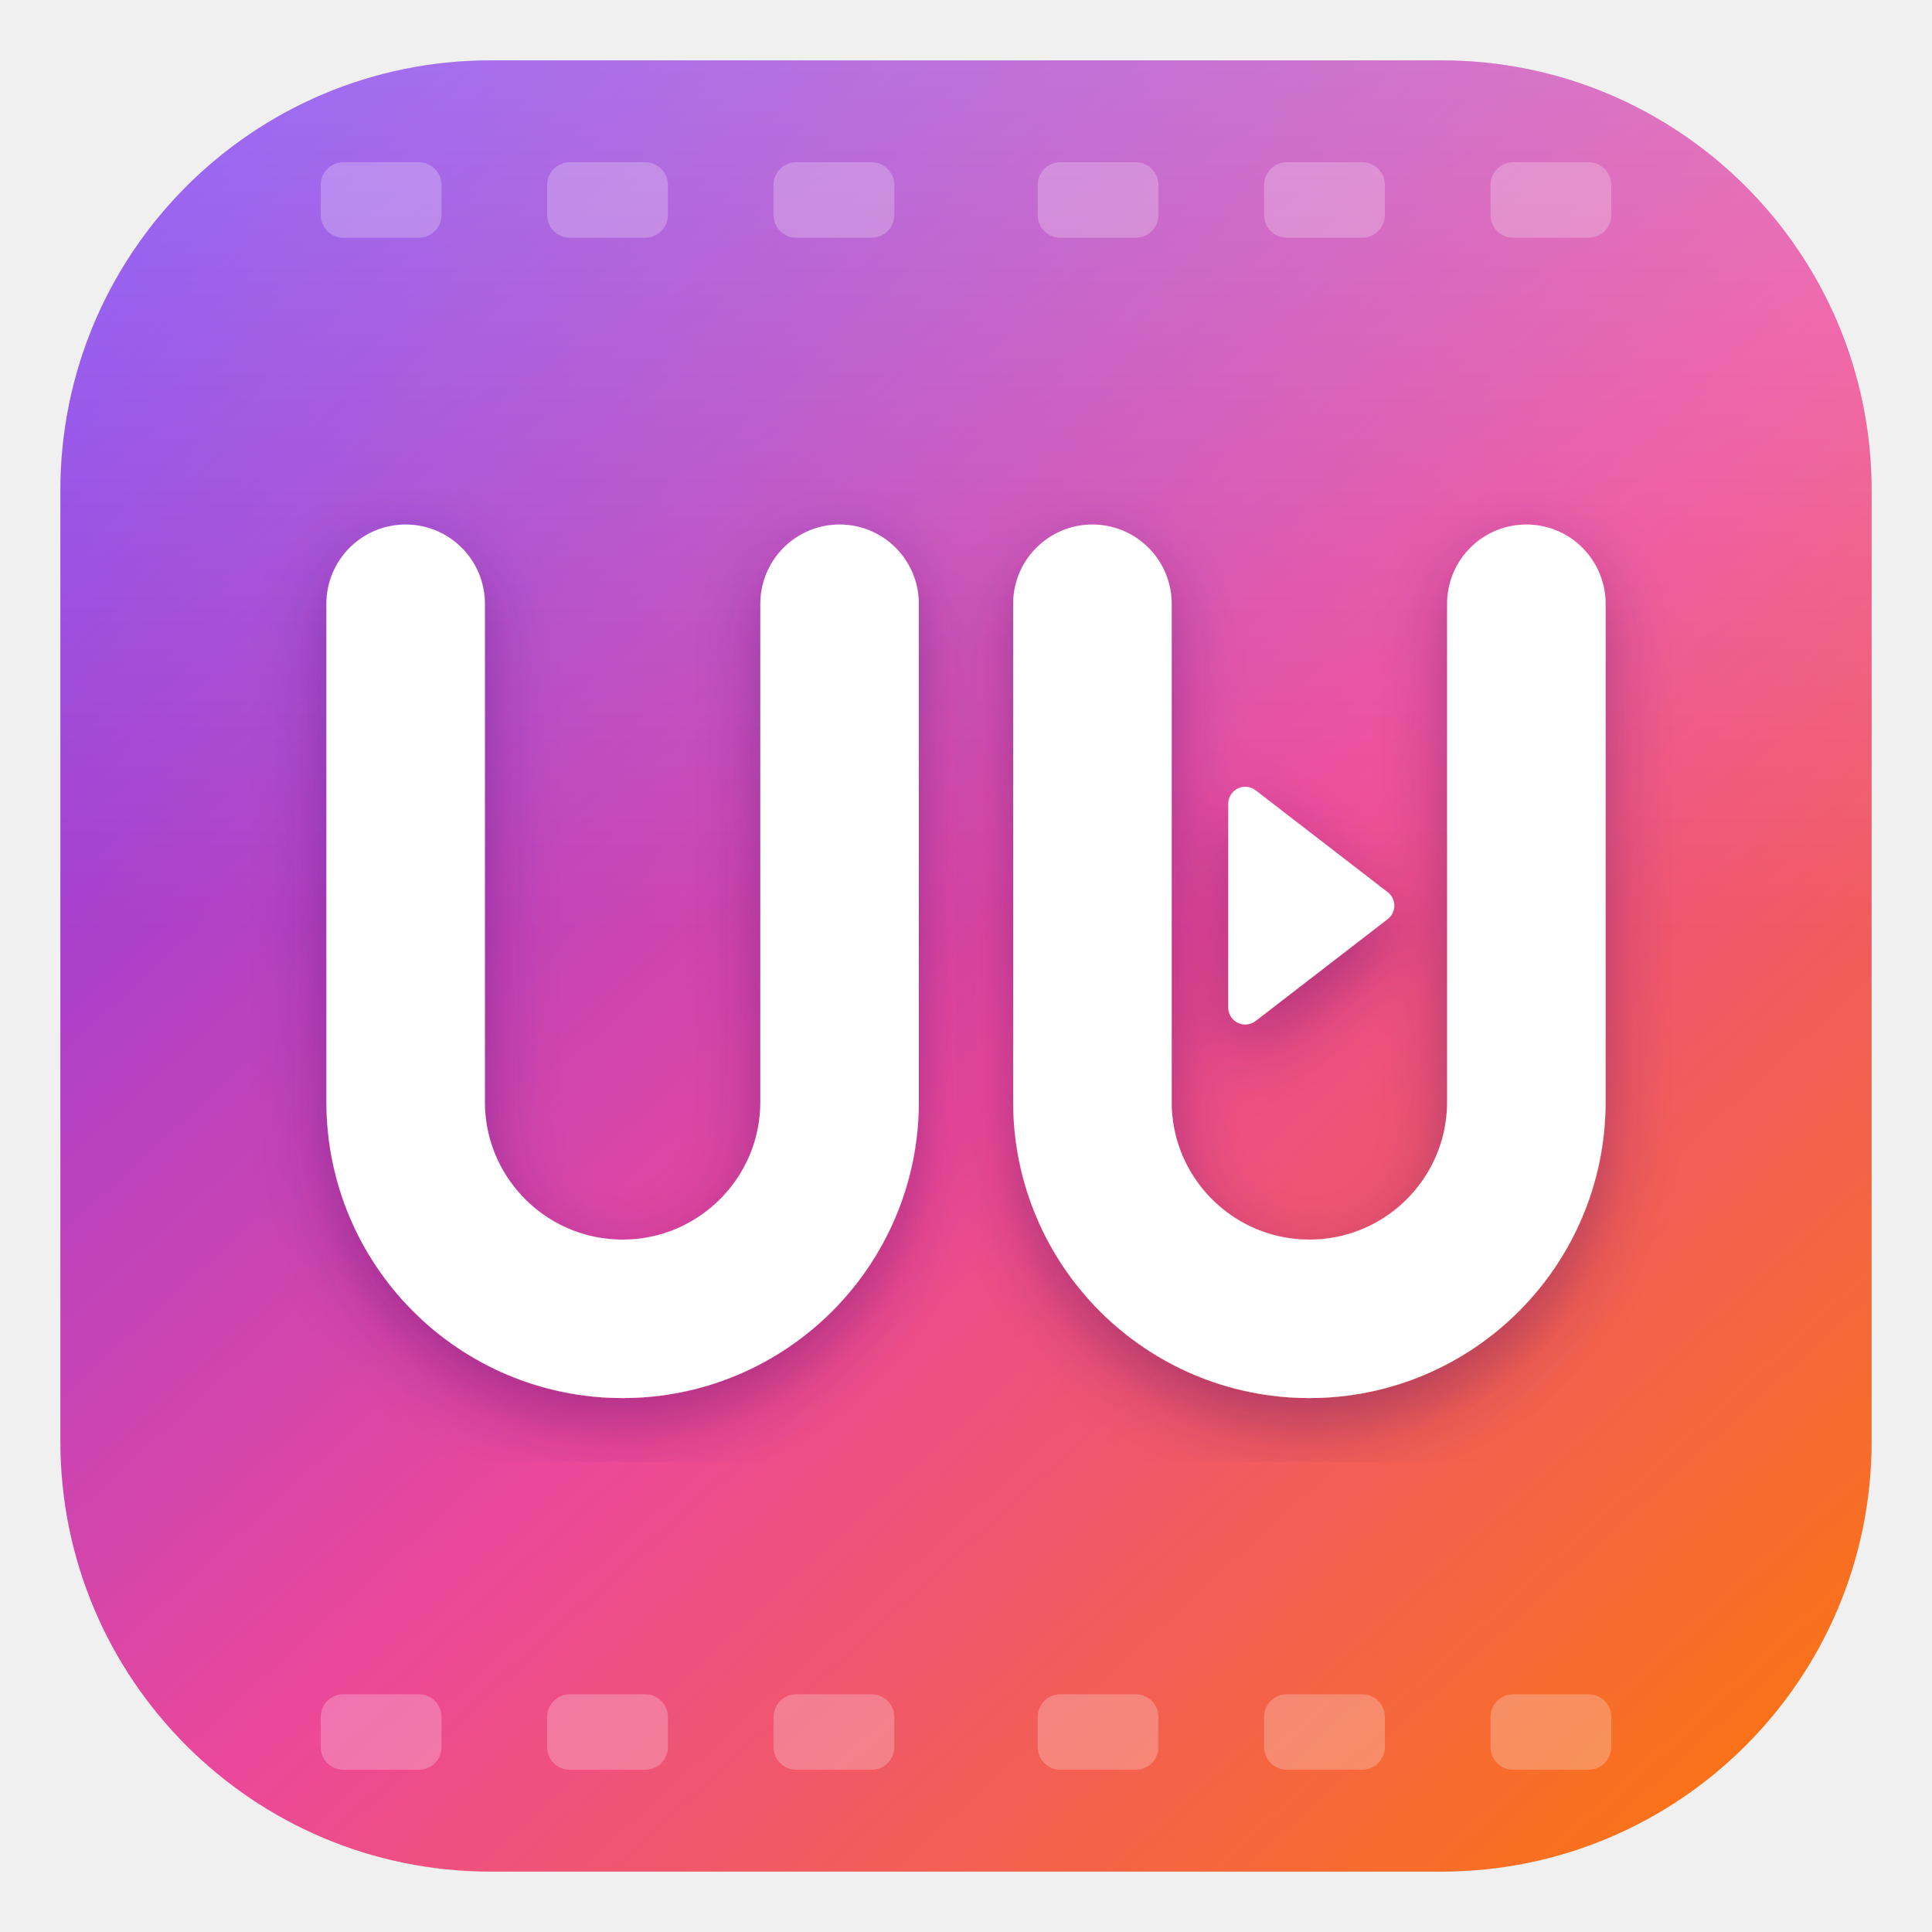
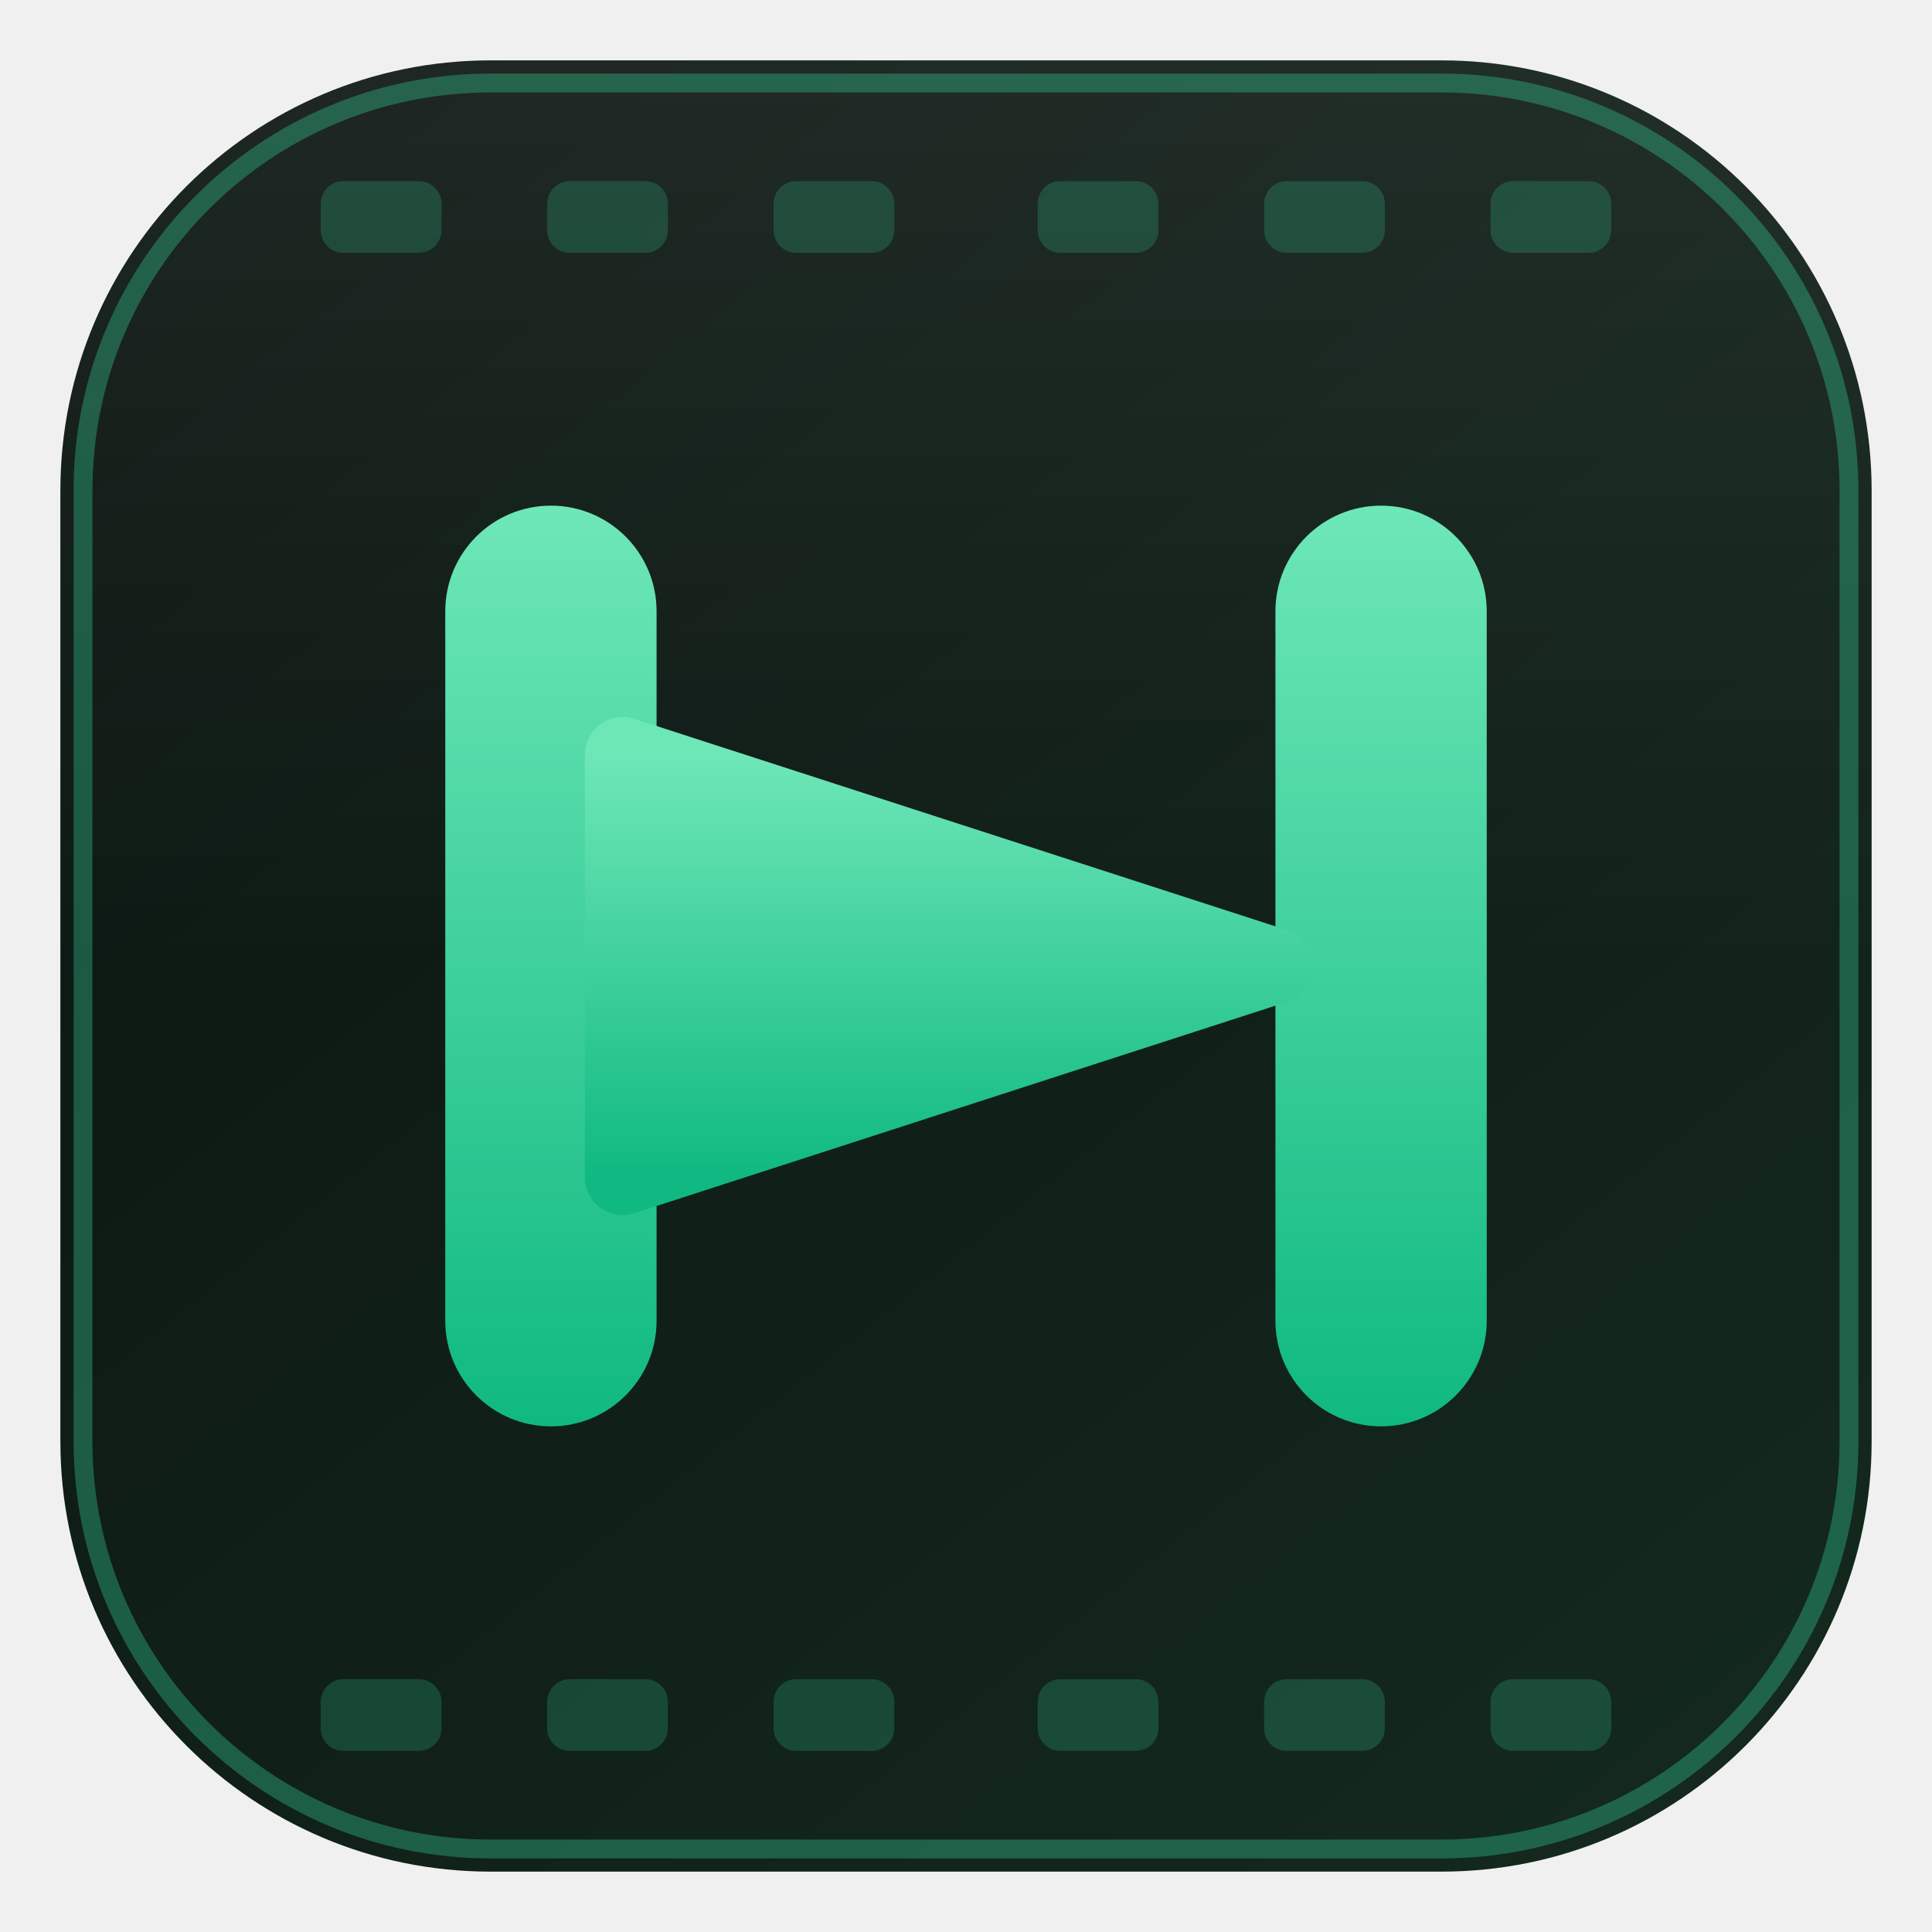
<svg xmlns="http://www.w3.org/2000/svg" viewBox="0 0 1024 1024" width="1024" height="1024">
  <defs>
-     <linearGradient id="bg" x1="0.08" y1="0.04" x2="0.92" y2="0.96">
-       <stop offset="0" stop-color="#7C3AED" />
-       <stop offset="0.55" stop-color="#EC4899" />
-       <stop offset="1" stop-color="#F97316" />
+     <linearGradient id="bg" x1="0.1" y1="0" x2="0.9" y2="1">
+       <stop offset="0" stop-color="#0b1410" />
+       <stop offset="1" stop-color="#14291e" />
+     </linearGradient>
+     <linearGradient id="h" x1="0" y1="0" x2="0" y2="1">
+       <stop offset="0" stop-color="#6ee7b7" />
+       <stop offset="1" stop-color="#10b981" />
    </linearGradient>
    <linearGradient id="shine" x1="0" y1="0" x2="0" y2="1">
-       <stop offset="0" stop-color="#FFFFFF" stop-opacity="0.26" />
-       <stop offset="0.48" stop-color="#FFFFFF" stop-opacity="0" />
+       <stop offset="0" stop-color="#FFFFFF" stop-opacity="0.08" />
+       <stop offset="0.5" stop-color="#FFFFFF" stop-opacity="0" />
    </linearGradient>
-     <filter id="soft" x="-20%" y="-20%" width="140%" height="140%">
-       <feDropShadow dx="0" dy="14" stdDeviation="18" flood-color="#3B0764" flood-opacity="0.35" />
-     </filter>
  </defs>
  <rect x="32" y="32" width="960" height="960" rx="228" fill="url(#bg)" />
  <rect x="32" y="32" width="960" height="960" rx="228" fill="url(#shine)" />
-   <g fill="#FFFFFF" fill-opacity="0.24">
-     <rect x="170" y="86" width="64" height="40" rx="12" />
-     <rect x="290" y="86" width="64" height="40" rx="12" />
-     <rect x="410" y="86" width="64" height="40" rx="12" />
-     <rect x="550" y="86" width="64" height="40" rx="12" />
-     <rect x="670" y="86" width="64" height="40" rx="12" />
-     <rect x="790" y="86" width="64" height="40" rx="12" />
-     <rect x="170" y="898" width="64" height="40" rx="12" />
-     <rect x="290" y="898" width="64" height="40" rx="12" />
-     <rect x="410" y="898" width="64" height="40" rx="12" />
-     <rect x="550" y="898" width="64" height="40" rx="12" />
-     <rect x="670" y="898" width="64" height="40" rx="12" />
-     <rect x="790" y="898" width="64" height="40" rx="12" />
+   <rect x="44" y="44" width="936" height="936" rx="216" fill="none" stroke="#34d399" stroke-opacity="0.35" stroke-width="10" />
+   <g fill="#34d399" fill-opacity="0.22">
+     <rect x="170" y="96" width="64" height="38" rx="12" />
+     <rect x="290" y="96" width="64" height="38" rx="12" />
+     <rect x="410" y="96" width="64" height="38" rx="12" />
+     <rect x="550" y="96" width="64" height="38" rx="12" />
+     <rect x="670" y="96" width="64" height="38" rx="12" />
+     <rect x="790" y="96" width="64" height="38" rx="12" />
+     <rect x="170" y="890" width="64" height="38" rx="12" />
+     <rect x="290" y="890" width="64" height="38" rx="12" />
+     <rect x="410" y="890" width="64" height="38" rx="12" />
+     <rect x="550" y="890" width="64" height="38" rx="12" />
+     <rect x="670" y="890" width="64" height="38" rx="12" />
+     <rect x="790" y="890" width="64" height="38" rx="12" />
  </g>
-   <g filter="url(#soft)">
-     <g fill="none" stroke="#FFFFFF" stroke-width="84" stroke-linecap="round" stroke-linejoin="round">
-       <path d="M215 320 V584 A115 115 0 0 0 445 584 V320" />
-       <path d="M579 320 V584 A115 115 0 0 0 809 584 V320" />
-     </g>
-     <path d="M660 426 L660 534 L730 480 Z" fill="#FFFFFF" stroke="#FFFFFF" stroke-width="18" stroke-linejoin="round" />
+   <g fill="url(#h)">
+     <rect x="236" y="268" width="112" height="488" rx="56" />
+     <rect x="676" y="268" width="112" height="488" rx="56" />
+     <path d="M330 400 L330 624 L676 512 Z" stroke="url(#h)" stroke-width="40" stroke-linejoin="round" />
  </g>
</svg>
